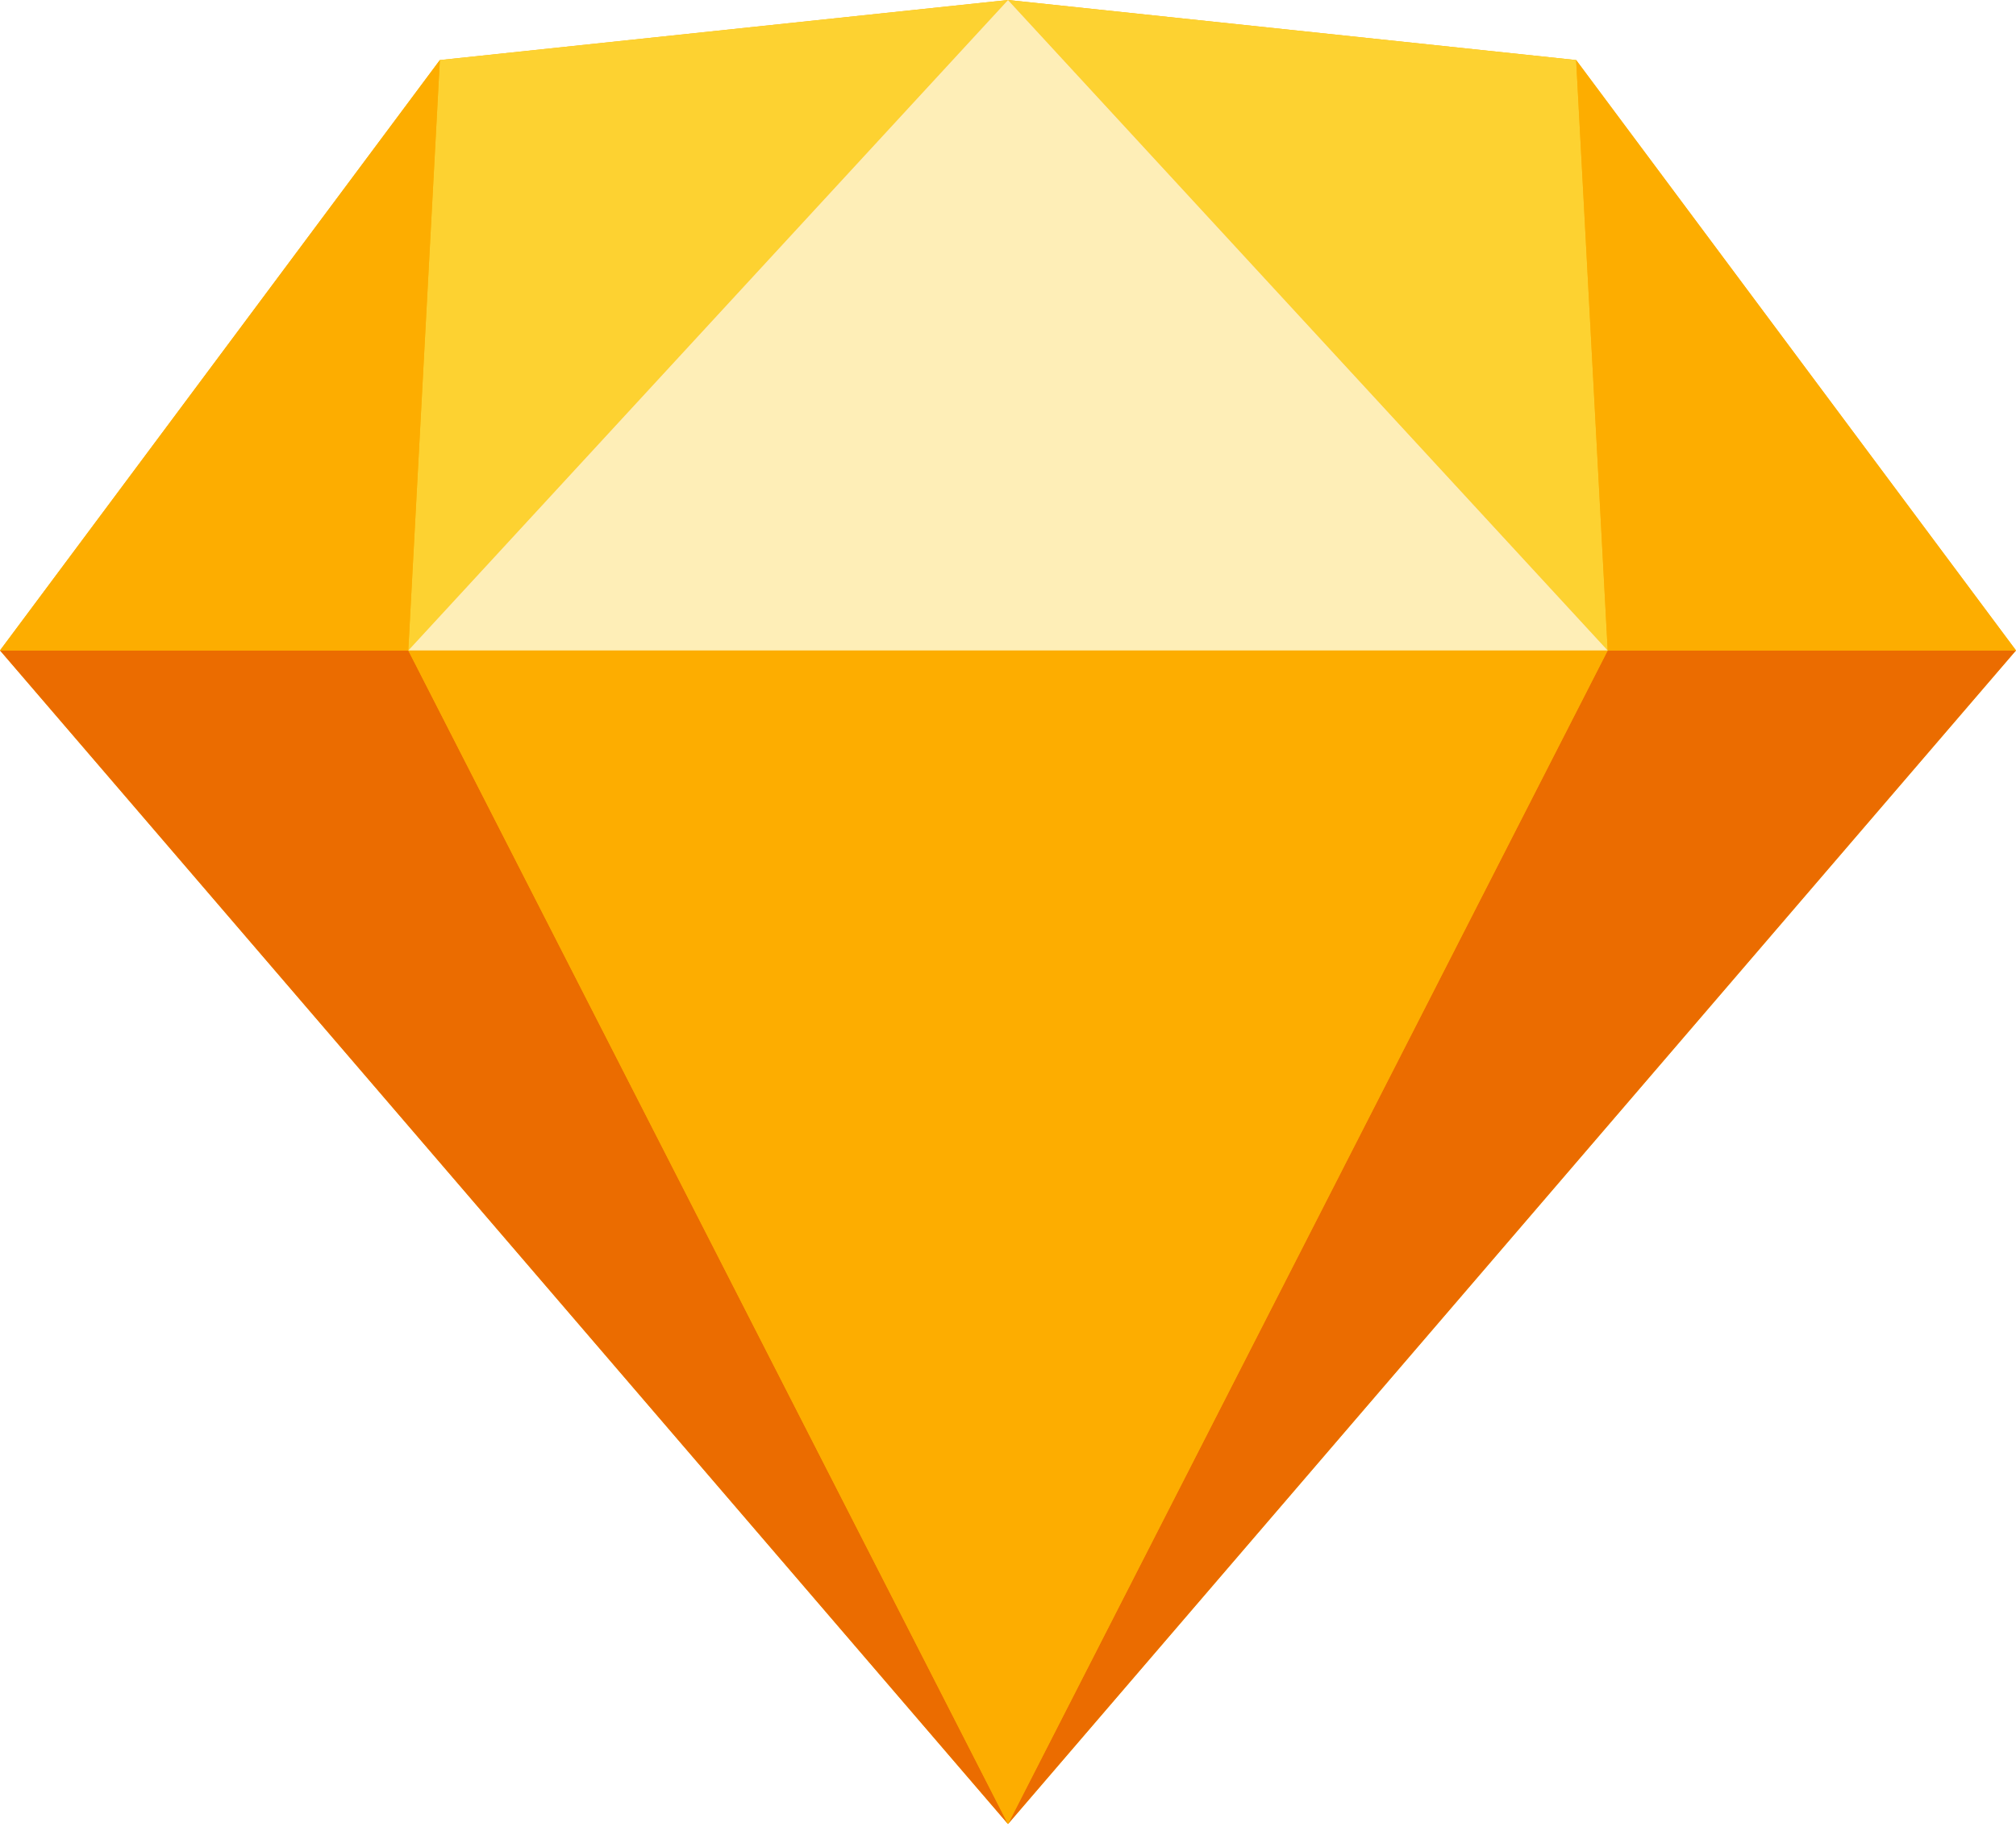
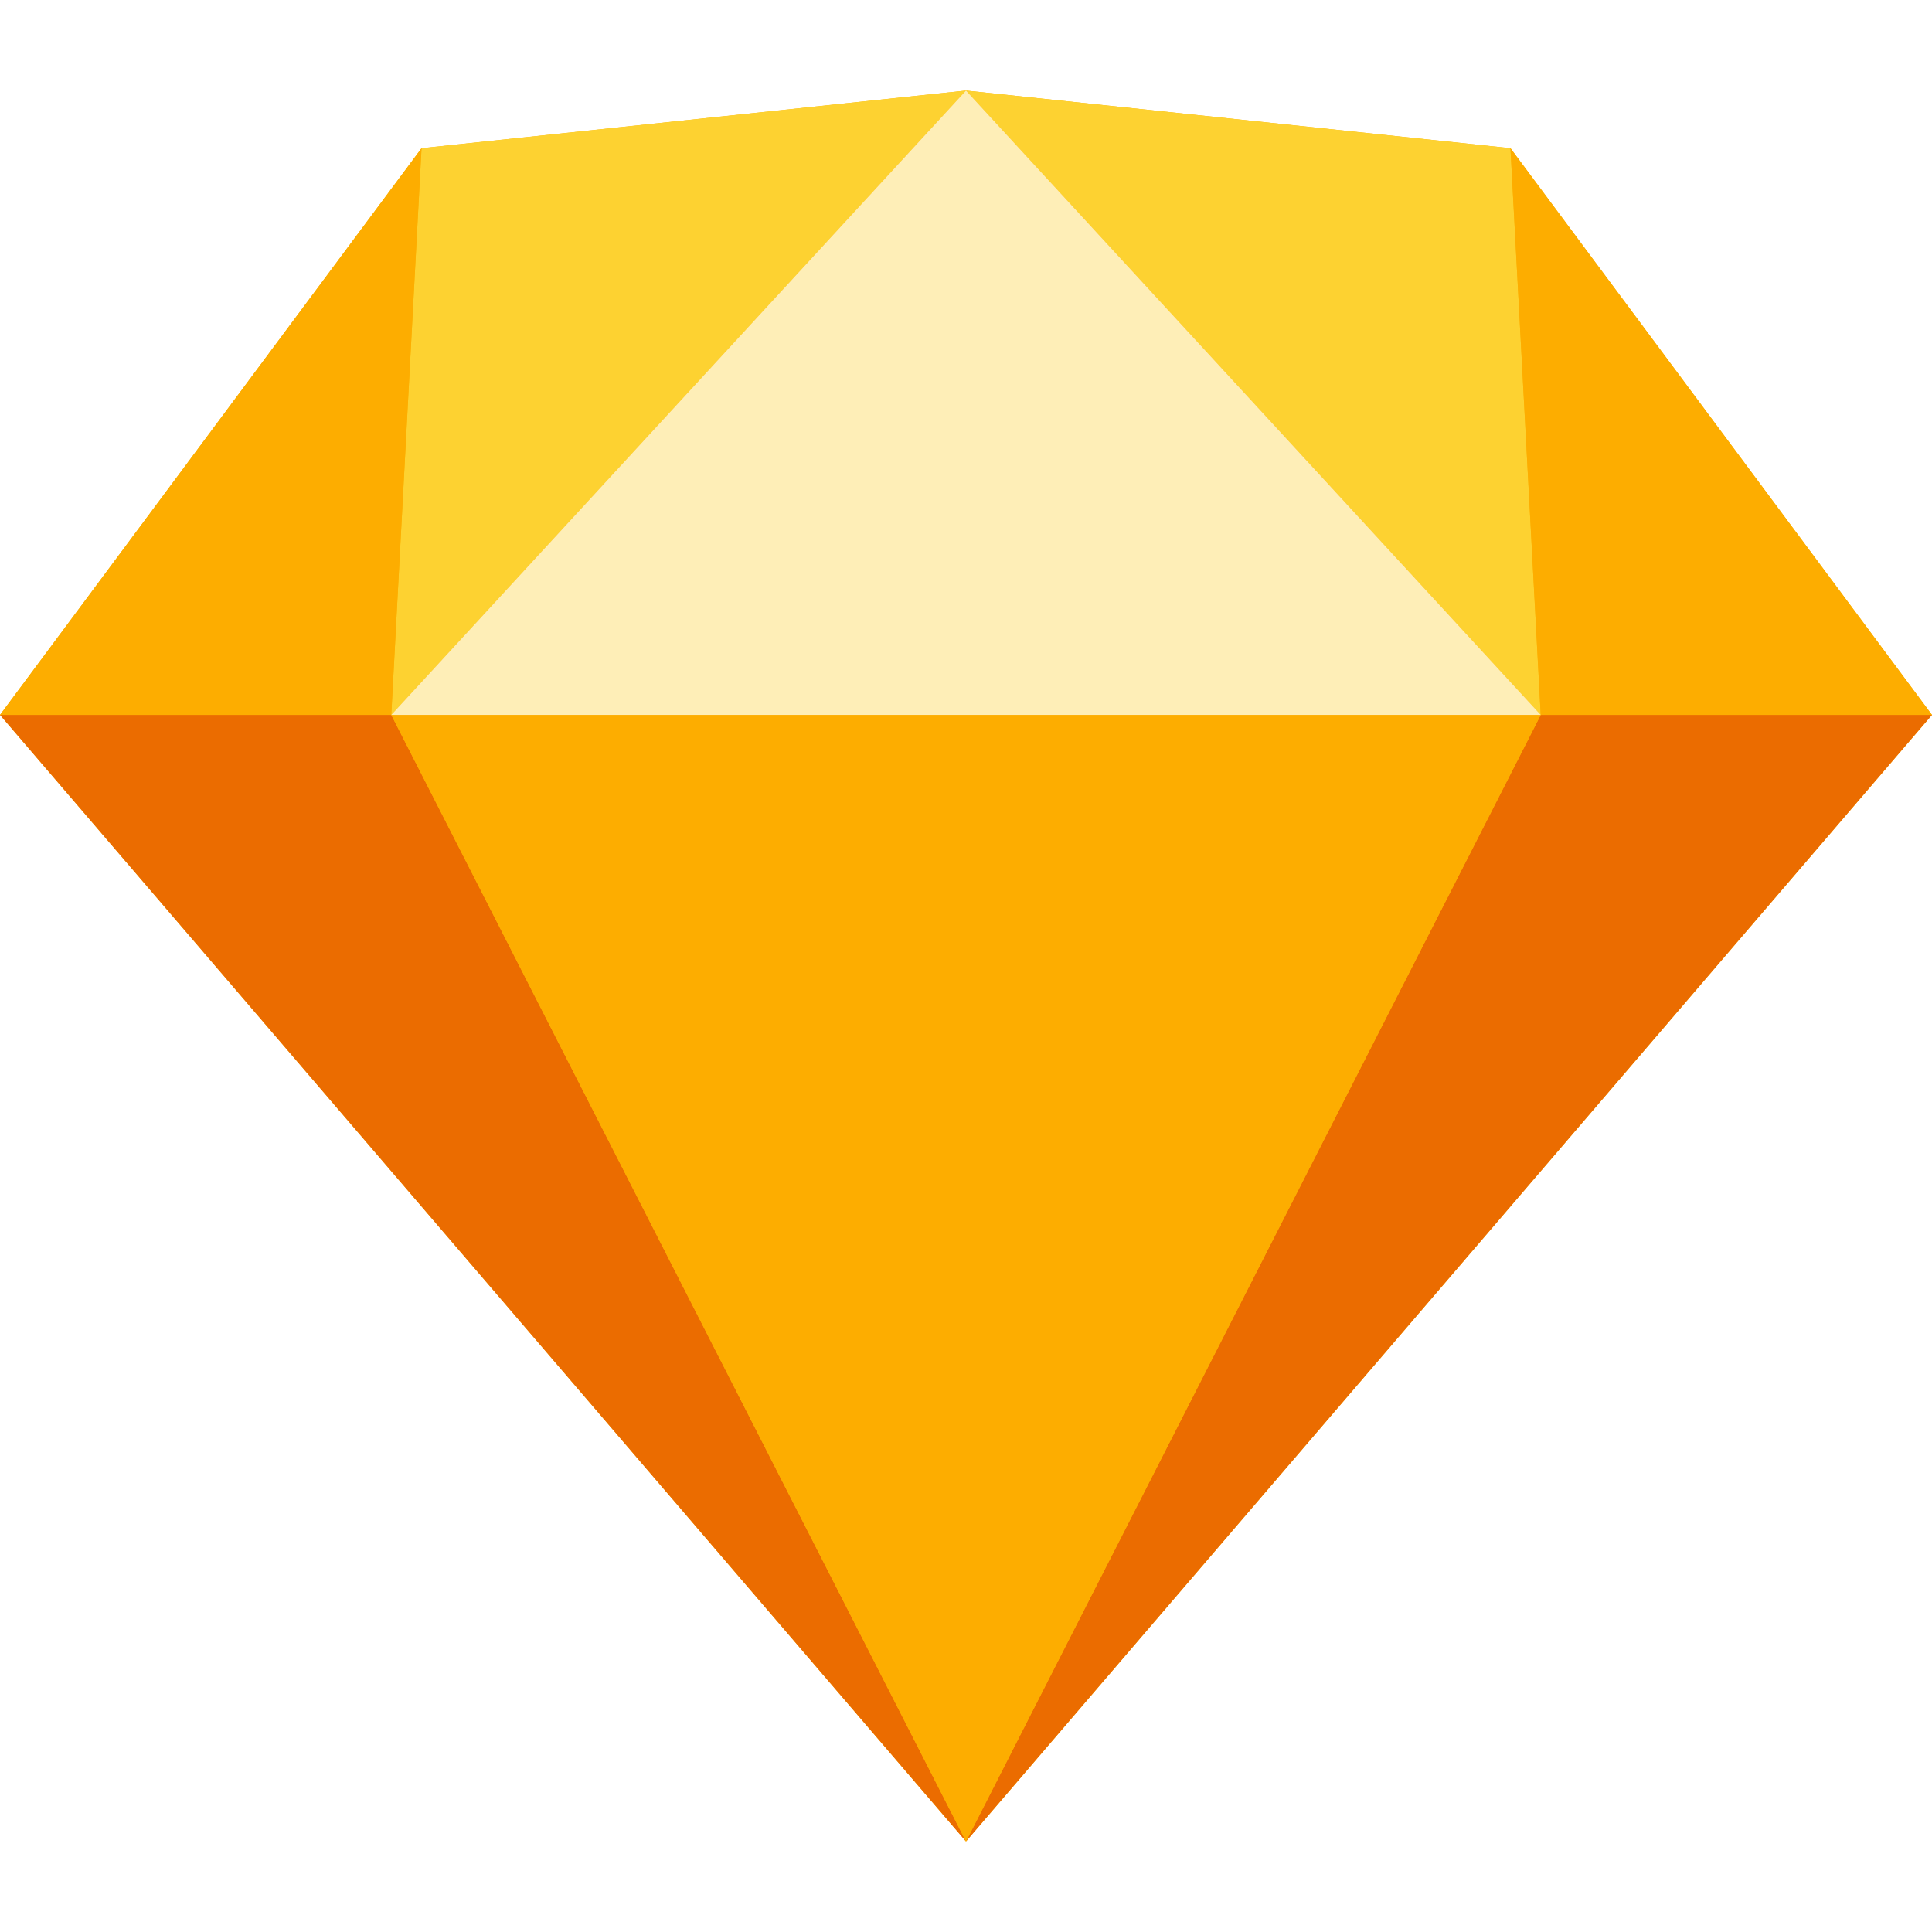
- <svg xmlns="http://www.w3.org/2000/svg" width="256px" height="232px" viewBox="0 0 256 232" version="1.1" preserveAspectRatio="xMidYMid">
-   <g>
-     <polygon fill="#FDB300" points="128 0 55.855 7.628 -0 82.607 128 231.662 256 82.607 200.146 7.628" />
-     <polygon fill="#EB6C00" points="0 82.608 128 231.662 51.846 82.608" />
-     <polygon fill="#EB6C00" points="204.153 82.608 128 231.662 255.999 82.608" />
-     <polygon fill="#FDAD00" points="51.846 82.608 128 231.662 204.154 82.608" />
-     <polygon fill="#FDD231" points="55.855 7.628 51.846 82.607 128 0" />
-     <polygon fill="#FDD231" points="204.153 82.608 200.145 7.628 128 0.001" />
-     <polygon fill="#FDAD00" points="204.154 82.608 255.999 82.608 200.145 7.628" />
-     <polygon fill="#FDAD00" points="0 82.608 51.846 82.608 55.855 7.628" />
-     <polygon fill="#FEEEB7" points="128 0 51.846 82.607 204.154 82.607" />
-   </g>
+ <svg xmlns="http://www.w3.org/2000/svg" width="256" height="256" viewBox="0 0 256 256" fill="none">
+   <path d="M128 12L55.855 19.639L0 94.728L128 244L256 94.728L200.146 19.639L128 12Z" fill="#FDB300" />
+   <path d="M0 94.728L128 244L51.846 94.728H0Z" fill="#EB6C00" />
+   <path d="M204.153 94.728L128 244L255.999 94.728H204.153Z" fill="#EB6C00" />
+   <path d="M51.846 94.728L128 244L204.154 94.728H51.846Z" fill="#FDAD00" />
+   <path d="M55.855 19.639L51.846 94.728L128 12L55.855 19.639Z" fill="#FDD231" />
+   <path d="M204.153 94.728L200.145 19.639L128 12.001L204.153 94.728Z" fill="#FDD231" />
+   <path d="M204.154 94.728H255.999L200.145 19.639L204.154 94.728Z" fill="#FDAD00" />
+   <path d="M0 94.728H51.846L55.855 19.639L0 94.728Z" fill="#FDAD00" />
+   <path d="M128 12L51.846 94.728H204.154L128 12Z" fill="#FEEEB7" />
</svg>
